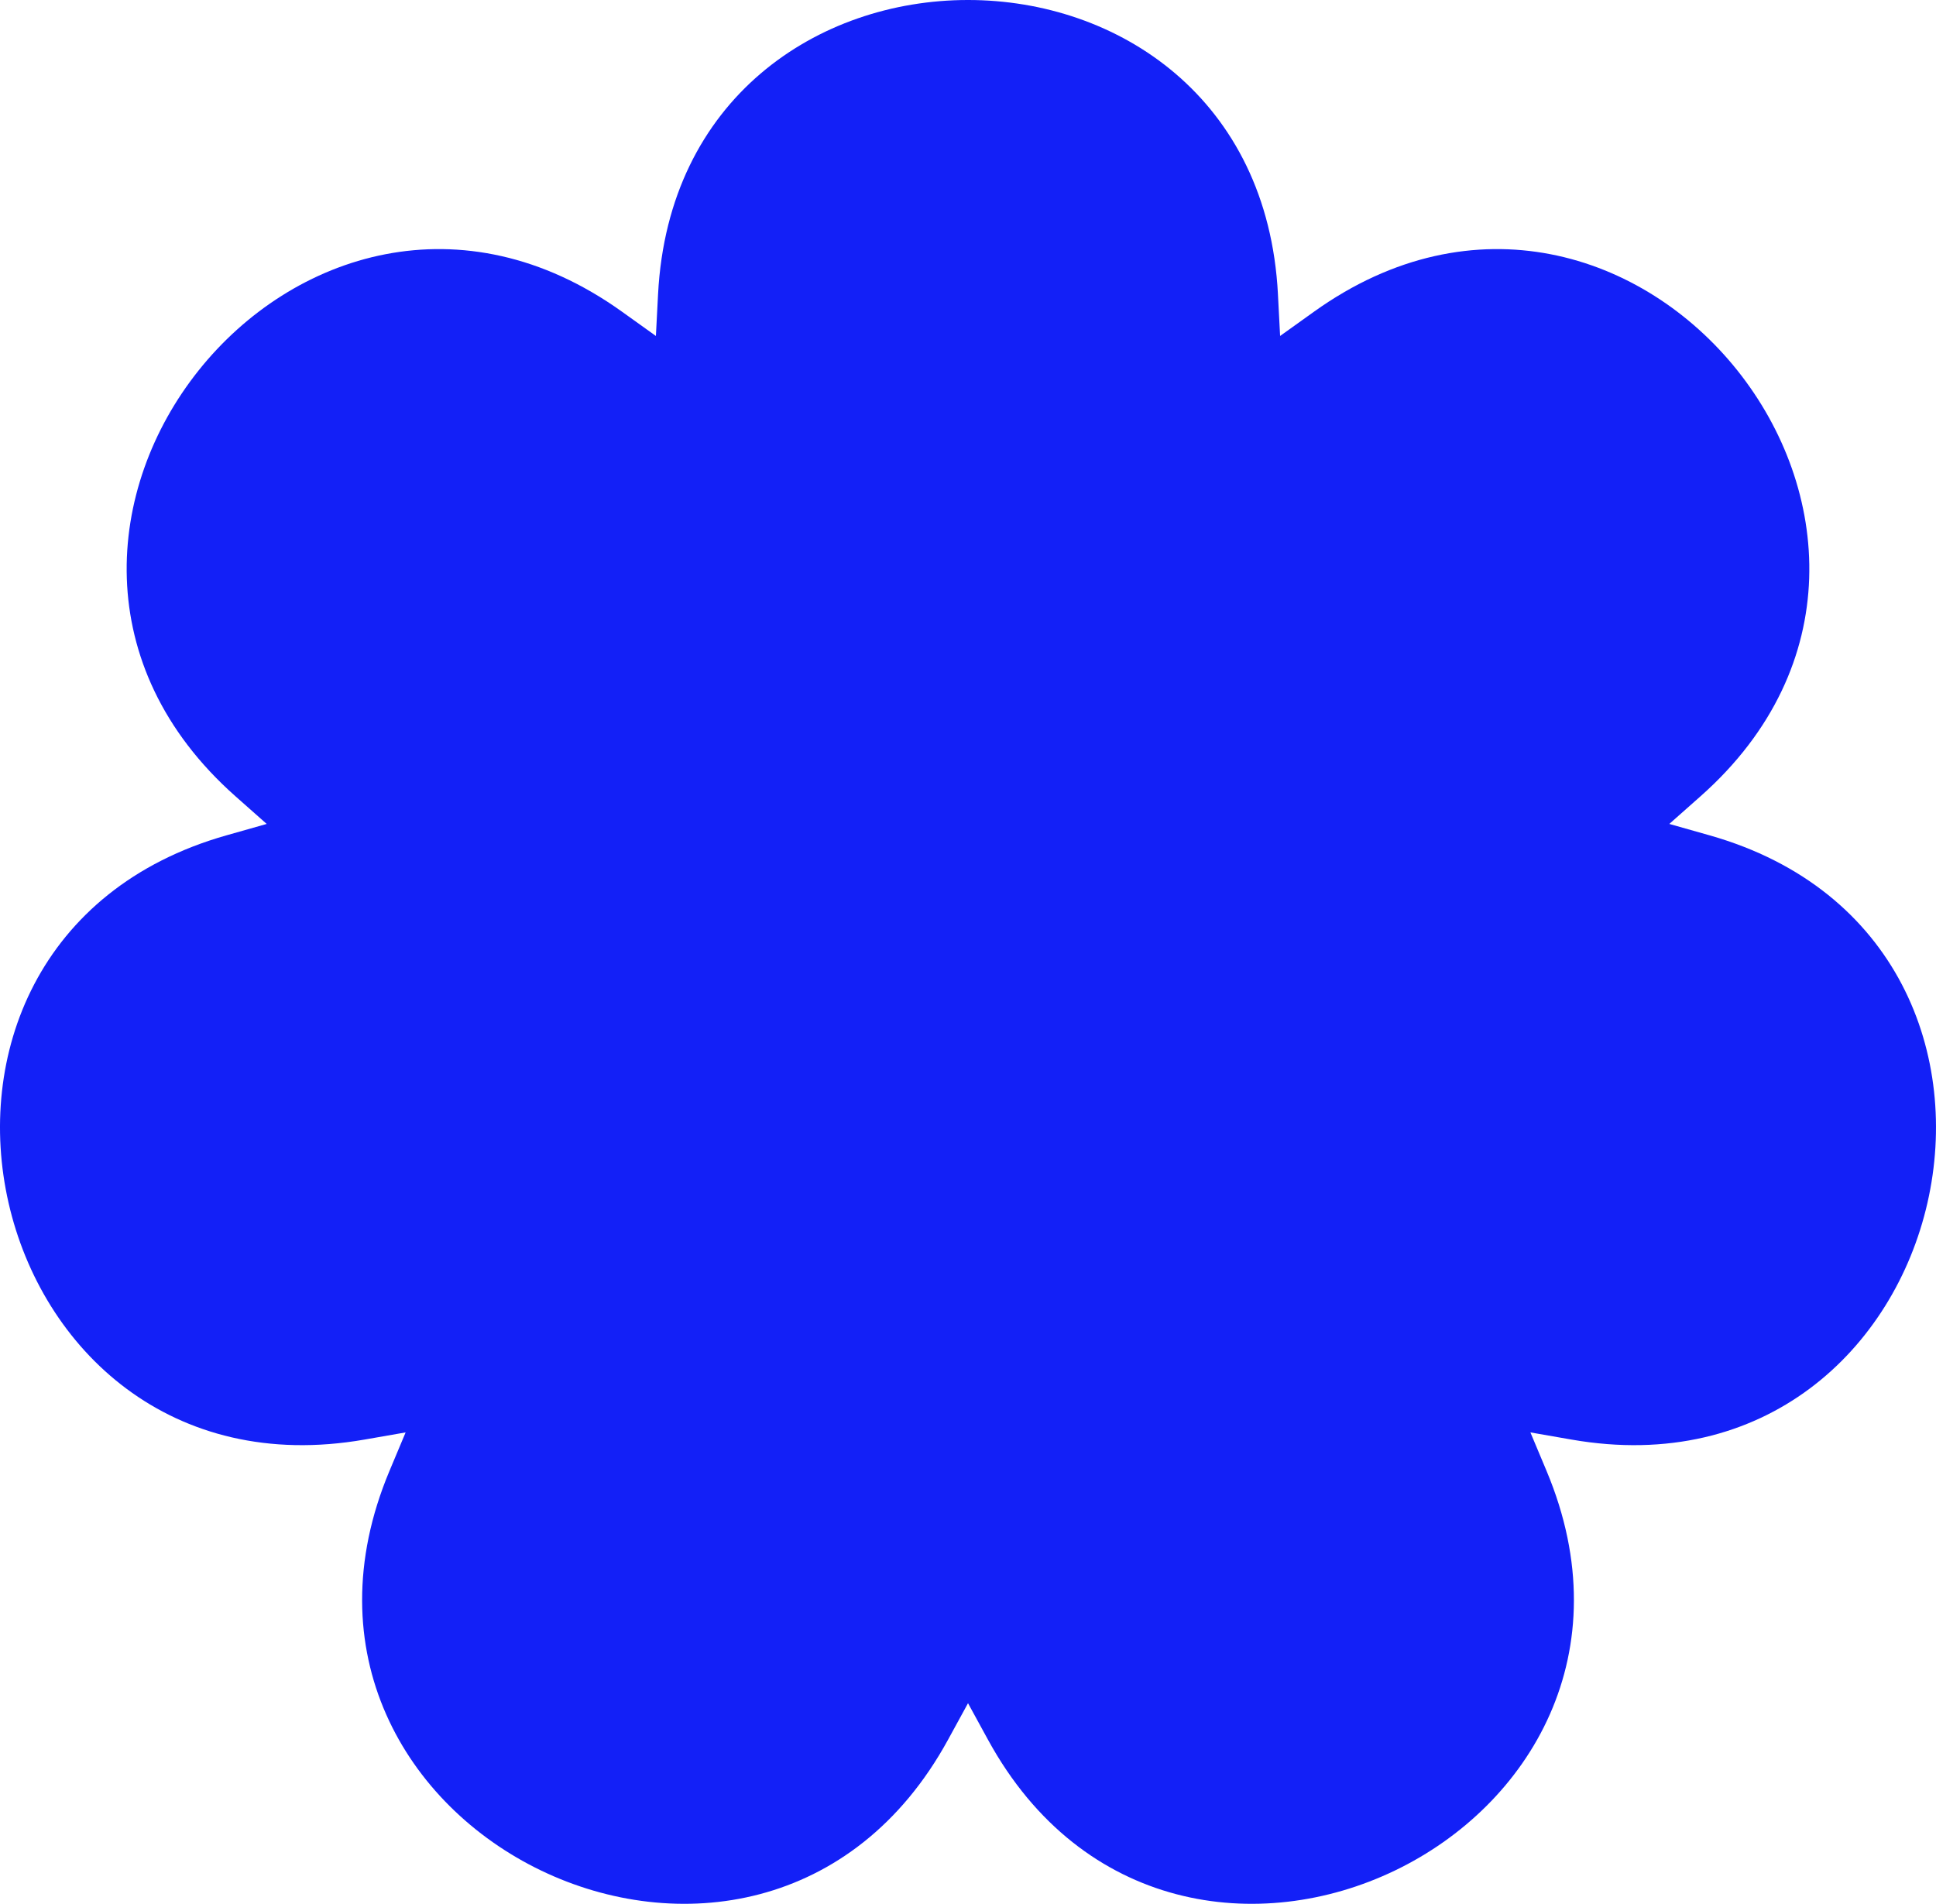
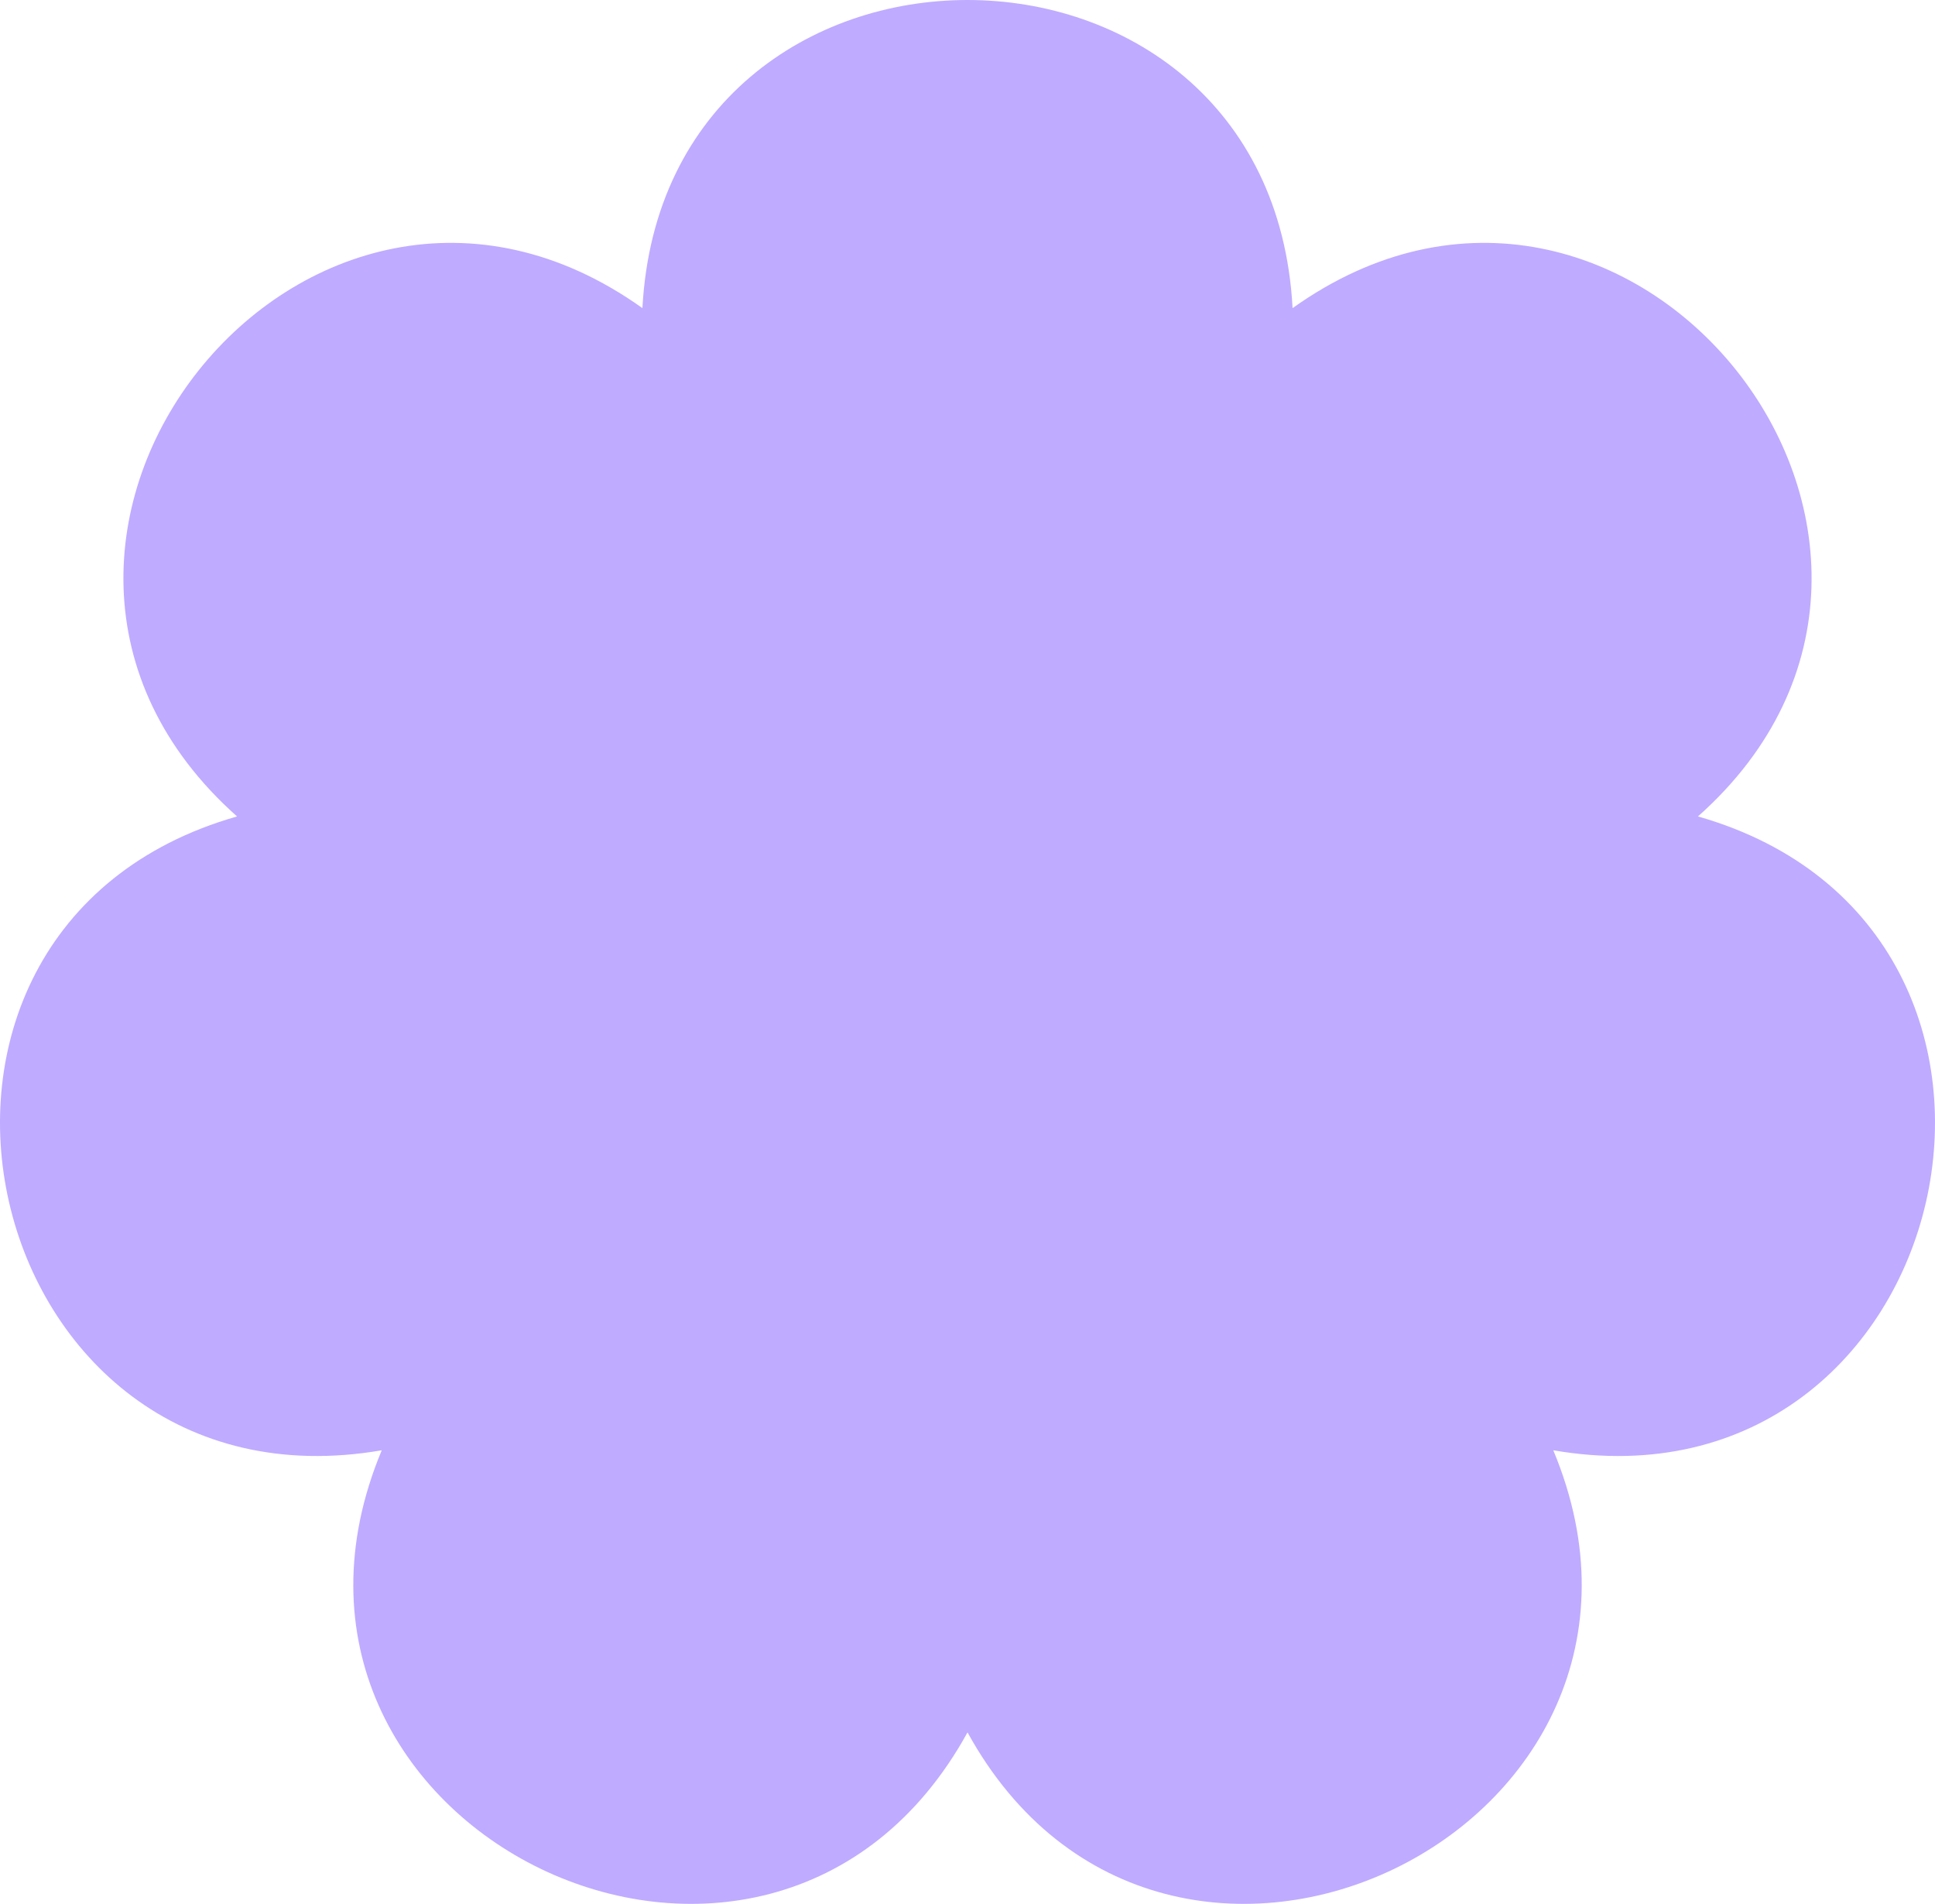
- <svg xmlns="http://www.w3.org/2000/svg" id="Ebene_1" data-name="Ebene 1" viewBox="0 0 1985.75 1953.02">
+ <svg xmlns="http://www.w3.org/2000/svg" id="Ebene_1" data-name="Ebene 1" viewBox="0 0 1963.33 1931.8">
  <defs>
    <style>
      .cls-1 {
-         fill: #1320f7;
+         fill: #bfabff;
      }
    </style>
  </defs>
-   <path class="cls-1" d="M1310.78,301.85l2.22,42.79,34.84-24.94c327.68-234.62,698.08,229.85,396.43,497.1l-32.07,28.41,41.22,11.68c387.74,109.9,255.54,689.09-141.48,619.88l-42.21-7.36,16.57,39.51c155.82,371.67-379.43,629.43-572.85,275.87l-20.56-37.59-20.56,37.59c-193.43,353.56-728.68,95.8-572.85-275.87l16.57-39.51-42.21,7.36C-23.21,1545.99-155.41,966.8,232.33,856.9l41.22-11.68-32.07-28.41C-60.17,549.55,310.23,85.08,637.91,319.7l34.84,24.94,2.22-42.79c20.87-402.47,614.95-402.47,635.82,0Z" />
+   <path class="cls-1" d="M1311.51,312.64h0s0,0,0,0c339.84-242.43,723.28,238.39,411.31,515.76h0s0,0,0,0c401.42,114.54,264.57,714.12-146.79,643.14h0s0,0,0,0c160.73,385.26-393.36,652.1-594.35,286.23h0s0,0,0,0c-200.99,365.87-755.09,99.03-594.35-286.23h0s0,0,0,0C-24.06,1542.52-160.91,942.95,240.51,828.41h0s0,0,0,0C-71.46,551.03,311.98,70.21,651.82,312.64h0s0,0,0,0c22.34-416.85,637.34-416.85,659.68,0Z" />
</svg>
